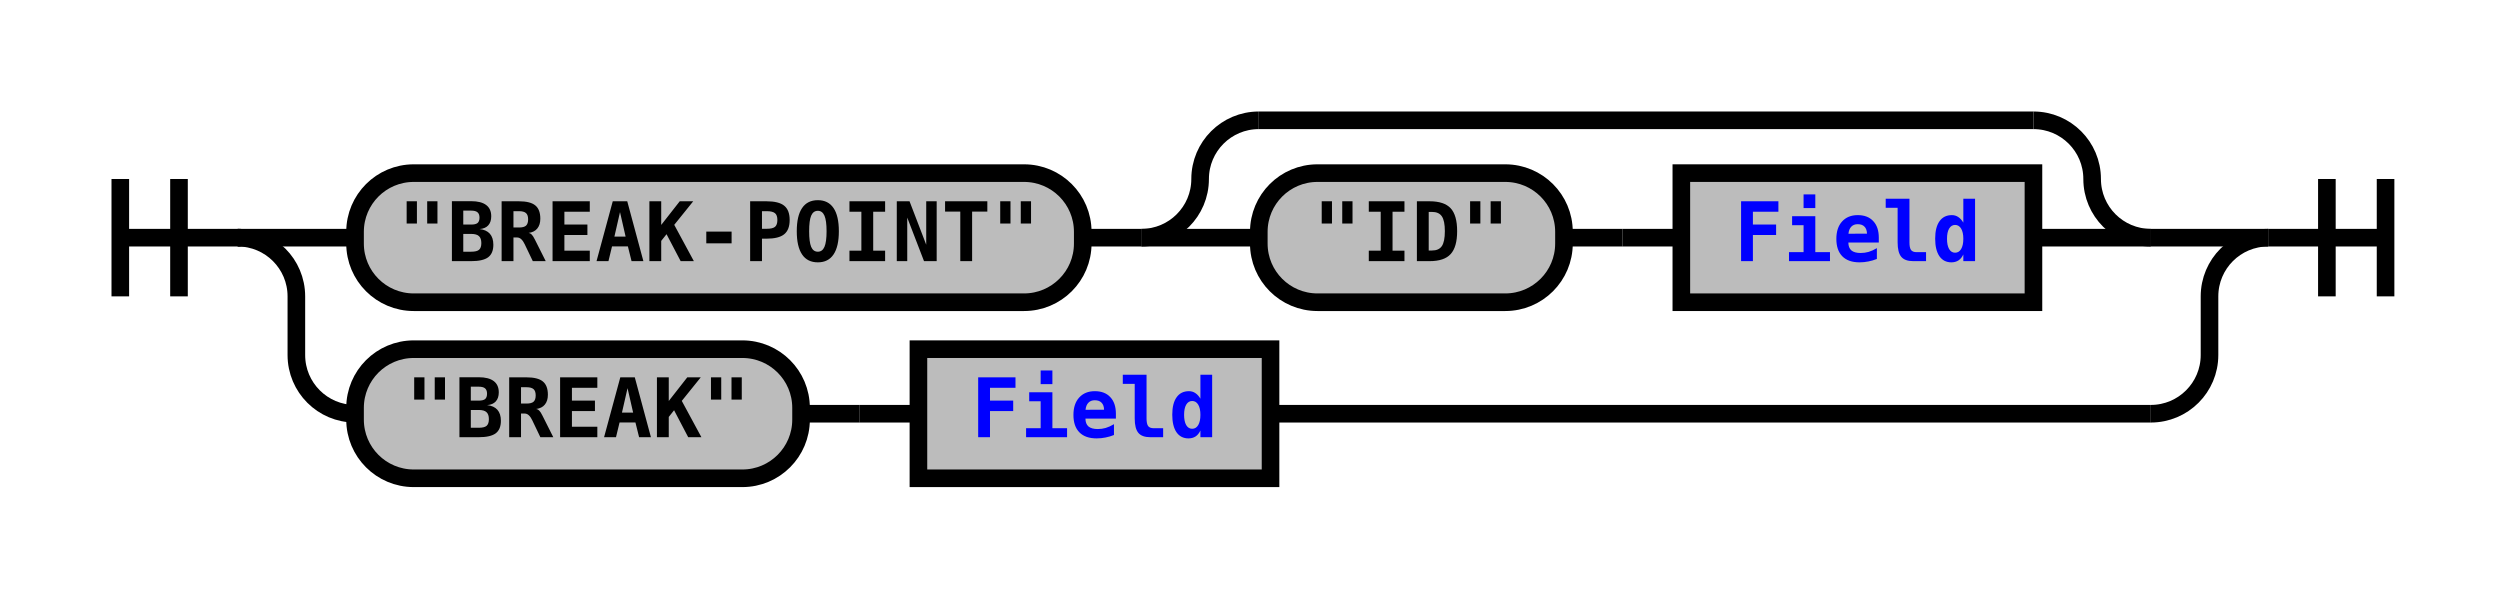
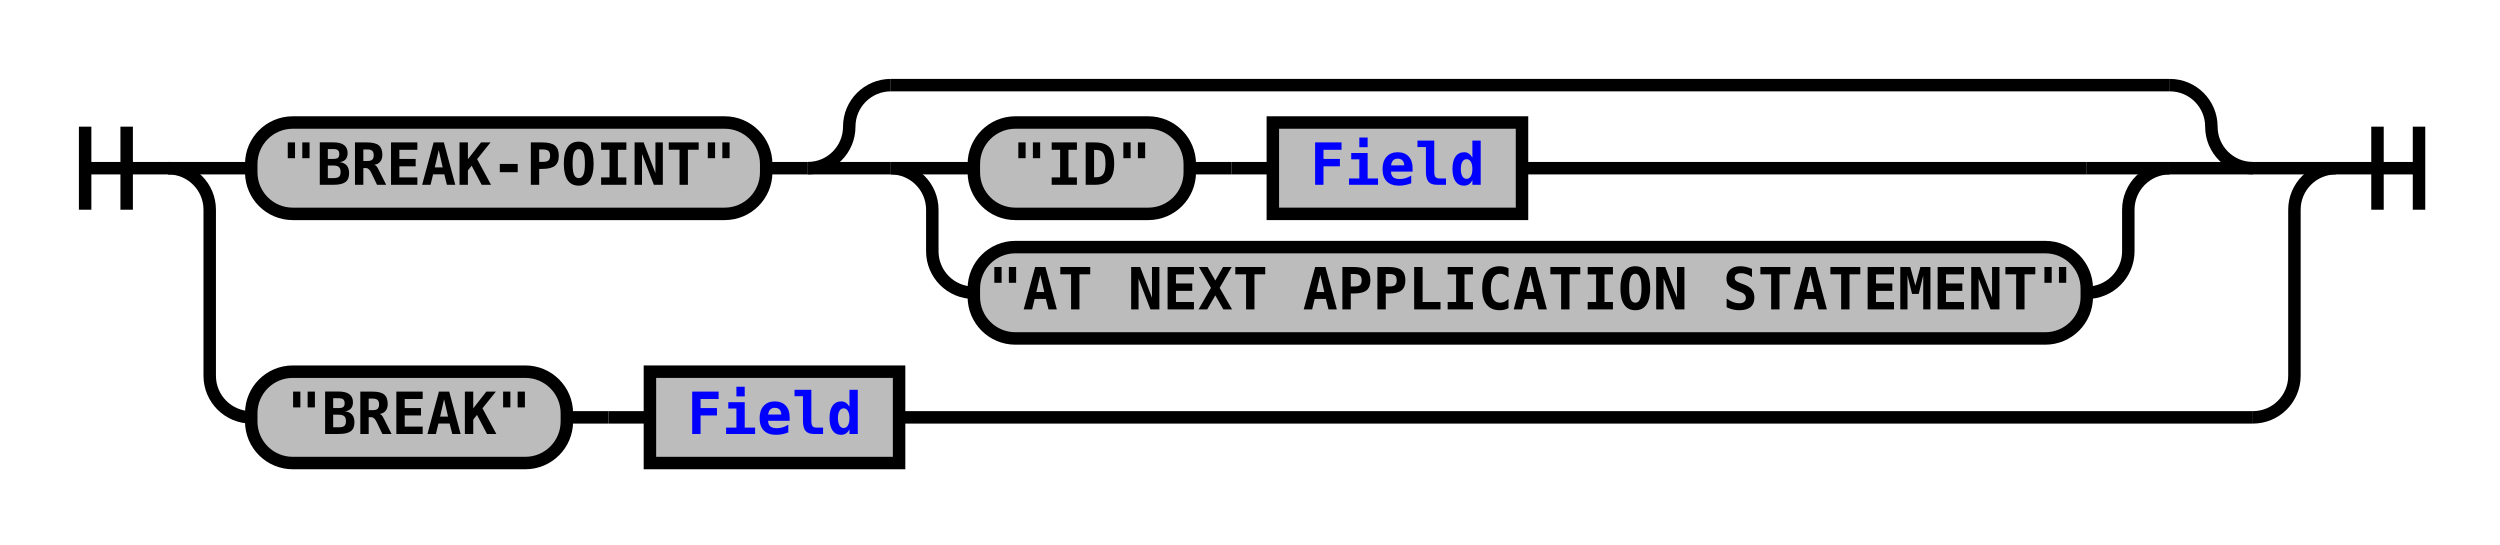
- <svg xmlns="http://www.w3.org/2000/svg" xmlns:xlink="http://www.w3.org/1999/xlink" class="railroad-diagram" width="426" height="101" viewBox="0 0 426 101">
+ <svg xmlns="http://www.w3.org/2000/svg" xmlns:xlink="http://www.w3.org/1999/xlink" class="railroad-diagram" width="602" height="131" viewBox="0 0 602 131">
  <defs>
    <style type="text/css">
path {
stroke-width: 3;
stroke: black;
fill: rgba(0,0,0,0);
}
text {
font: bold 14px monospace;
text-anchor: middle;
}
text.diagram-text {
font-size: 12px;
}
a {
fill: blue;
}
text.diagram-arrow {
font-size: 16px;
}
text.label {
text-anchor: start;
}
text.comment {
font: italic 12px monospace;
}
rect {
stroke-width: 3;
stroke: black;
fill: #BCBCBC;
}
path.diagram-text {
stroke-width: 3;
stroke: black;
fill: #BCBCBC;
cursor: help;
}
</style>
  </defs>
  <g transform="translate(.5 .5)">
    <path d="M 20 30 v 20 m 10 -20 v 20 m -10 -10 h 20.5" />
    <g>
      <path d="M40 40h0" />
-       <path d="M386 40h0" />
+       <path d="M562 40h0" />
      <path d="M40 40h20" />
      <g>
        <path d="M60 40h0" />
-         <path d="M366 40h0" />
+         <path d="M542 40h0" />
        <g class="terminal">
          <path d="M60 40h0" />
          <path d="M184 40h0" />
          <rect x="60" y="29" width="124" height="22" rx="10" ry="10" />
          <text x="122" y="44">"BREAK-POINT"</text>
        </g>
        <path d="M184 40h10" />
        <g>
          <path d="M194 40h0" />
-           <path d="M366 40h0" />
+           <path d="M542 40h0" />
          <path d="M194 40a10 10 0 0 0 10 -10v0a10 10 0 0 1 10 -10" />
          <g>
-             <path d="M214 20h132" />
+             <path d="M214 20h308" />
          </g>
-           <path d="M346 20a10 10 0 0 1 10 10v0a10 10 0 0 0 10 10" />
+           <path d="M522 20a10 10 0 0 1 10 10v0a10 10 0 0 0 10 10" />
          <path d="M194 40h20" />
          <g>
            <path d="M214 40h0" />
-             <path d="M346 40h0" />
+             <path d="M522 40h0" />
+             <path d="M214 40h20" />
+             <g>
+               <path d="M234 40h0" />
+               <path d="M366 40h136" />
+               <g class="terminal">
+                 <path d="M234 40h0" />
+                 <path d="M286 40h0" />
+                 <rect x="234" y="29" width="52" height="22" rx="10" ry="10" />
+                 <text x="260" y="44">"ID"</text>
+               </g>
+               <path d="M286 40h10" />
+               <path d="M296 40h10" />
+               <g class="non-terminal">
+                 <path d="M306 40h0" />
+                 <path d="M366 40h0" />
+                 <rect x="306" y="29" width="60" height="22" />
+                 <a xlink:href="reuse_field.svg">
+                   <text x="336" y="44">Field</text>
+                 </a>
+               </g>
+             </g>
+             <path d="M502 40h20" />
+             <path d="M214 40a10 10 0 0 1 10 10v10a10 10 0 0 0 10 10" />
            <g class="terminal">
-               <path d="M214 40h0" />
-               <path d="M266 40h0" />
-               <rect x="214" y="29" width="52" height="22" rx="10" ry="10" />
-               <text x="240" y="44">"ID"</text>
+               <path d="M234 70h0" />
+               <path d="M502 70h0" />
+               <rect x="234" y="59" width="268" height="22" rx="10" ry="10" />
+               <text x="368" y="74">"AT NEXT APPLICATION STATEMENT"</text>
            </g>
-             <path d="M266 40h10" />
-             <path d="M276 40h10" />
-             <g class="non-terminal">
-               <path d="M286 40h0" />
-               <path d="M346 40h0" />
-               <rect x="286" y="29" width="60" height="22" />
-               <a xlink:href="reuse_field.svg">
-                 <text x="316" y="44">Field</text>
-               </a>
-             </g>
+             <path d="M502 70a10 10 0 0 0 10 -10v-10a10 10 0 0 1 10 -10" />
          </g>
-           <path d="M346 40h20" />
+           <path d="M522 40h20" />
        </g>
      </g>
-       <path d="M366 40h20" />
-       <path d="M40 40a10 10 0 0 1 10 10v10a10 10 0 0 0 10 10" />
+       <path d="M542 40h20" />
+       <path d="M40 40a10 10 0 0 1 10 10v40a10 10 0 0 0 10 10" />
      <g>
-         <path d="M60 70h0" />
-         <path d="M216 70h150" />
+         <path d="M60 100h0" />
+         <path d="M216 100h326" />
        <g class="terminal">
-           <path d="M60 70h0" />
-           <path d="M136 70h0" />
-           <rect x="60" y="59" width="76" height="22" rx="10" ry="10" />
-           <text x="98" y="74">"BREAK"</text>
+           <path d="M60 100h0" />
+           <path d="M136 100h0" />
+           <rect x="60" y="89" width="76" height="22" rx="10" ry="10" />
+           <text x="98" y="104">"BREAK"</text>
        </g>
-         <path d="M136 70h10" />
-         <path d="M146 70h10" />
+         <path d="M136 100h10" />
+         <path d="M146 100h10" />
        <g class="non-terminal">
-           <path d="M156 70h0" />
-           <path d="M216 70h0" />
-           <rect x="156" y="59" width="60" height="22" />
+           <path d="M156 100h0" />
+           <path d="M216 100h0" />
+           <rect x="156" y="89" width="60" height="22" />
          <a xlink:href="reuse_field.svg">
-             <text x="186" y="74">Field</text>
+             <text x="186" y="104">Field</text>
          </a>
        </g>
      </g>
-       <path d="M366 70a10 10 0 0 0 10 -10v-10a10 10 0 0 1 10 -10" />
+       <path d="M542 100a10 10 0 0 0 10 -10v-40a10 10 0 0 1 10 -10" />
    </g>
-     <path d="M 386 40 h 20 m -10 -10 v 20 m 10 -20 v 20" />
+     <path d="M 562 40 h 20 m -10 -10 v 20 m 10 -20 v 20" />
  </g>
</svg>
